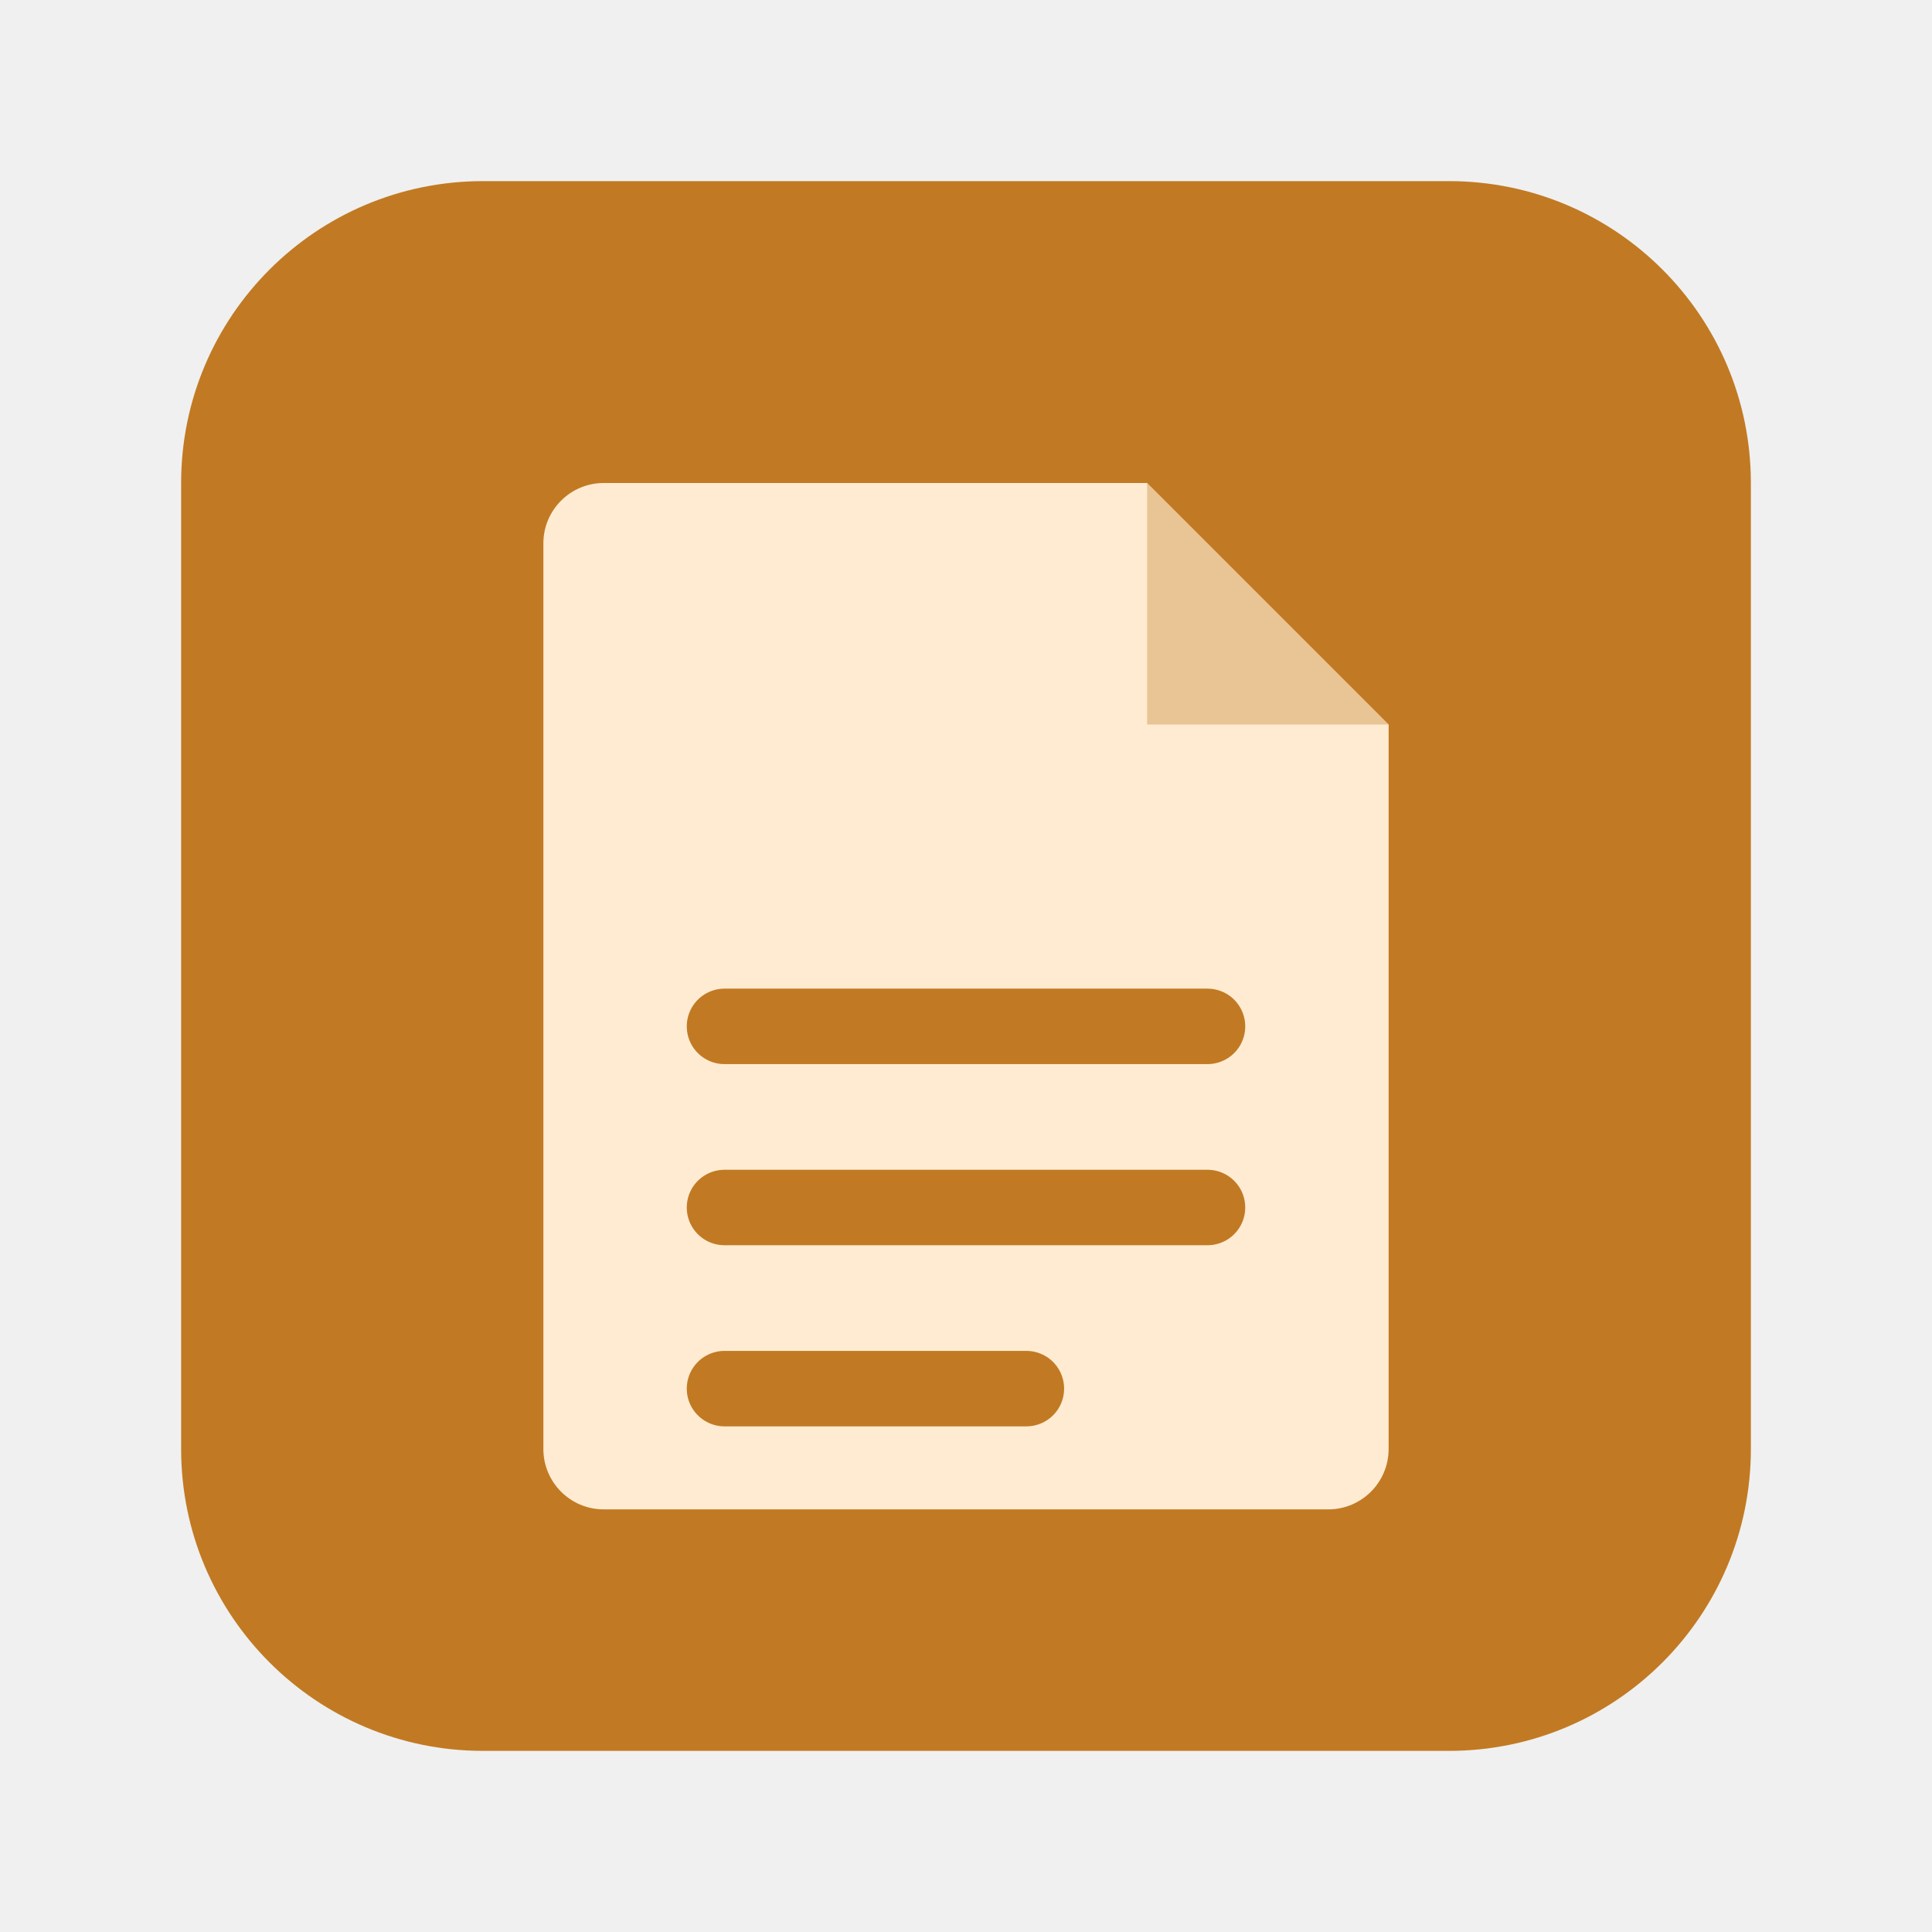
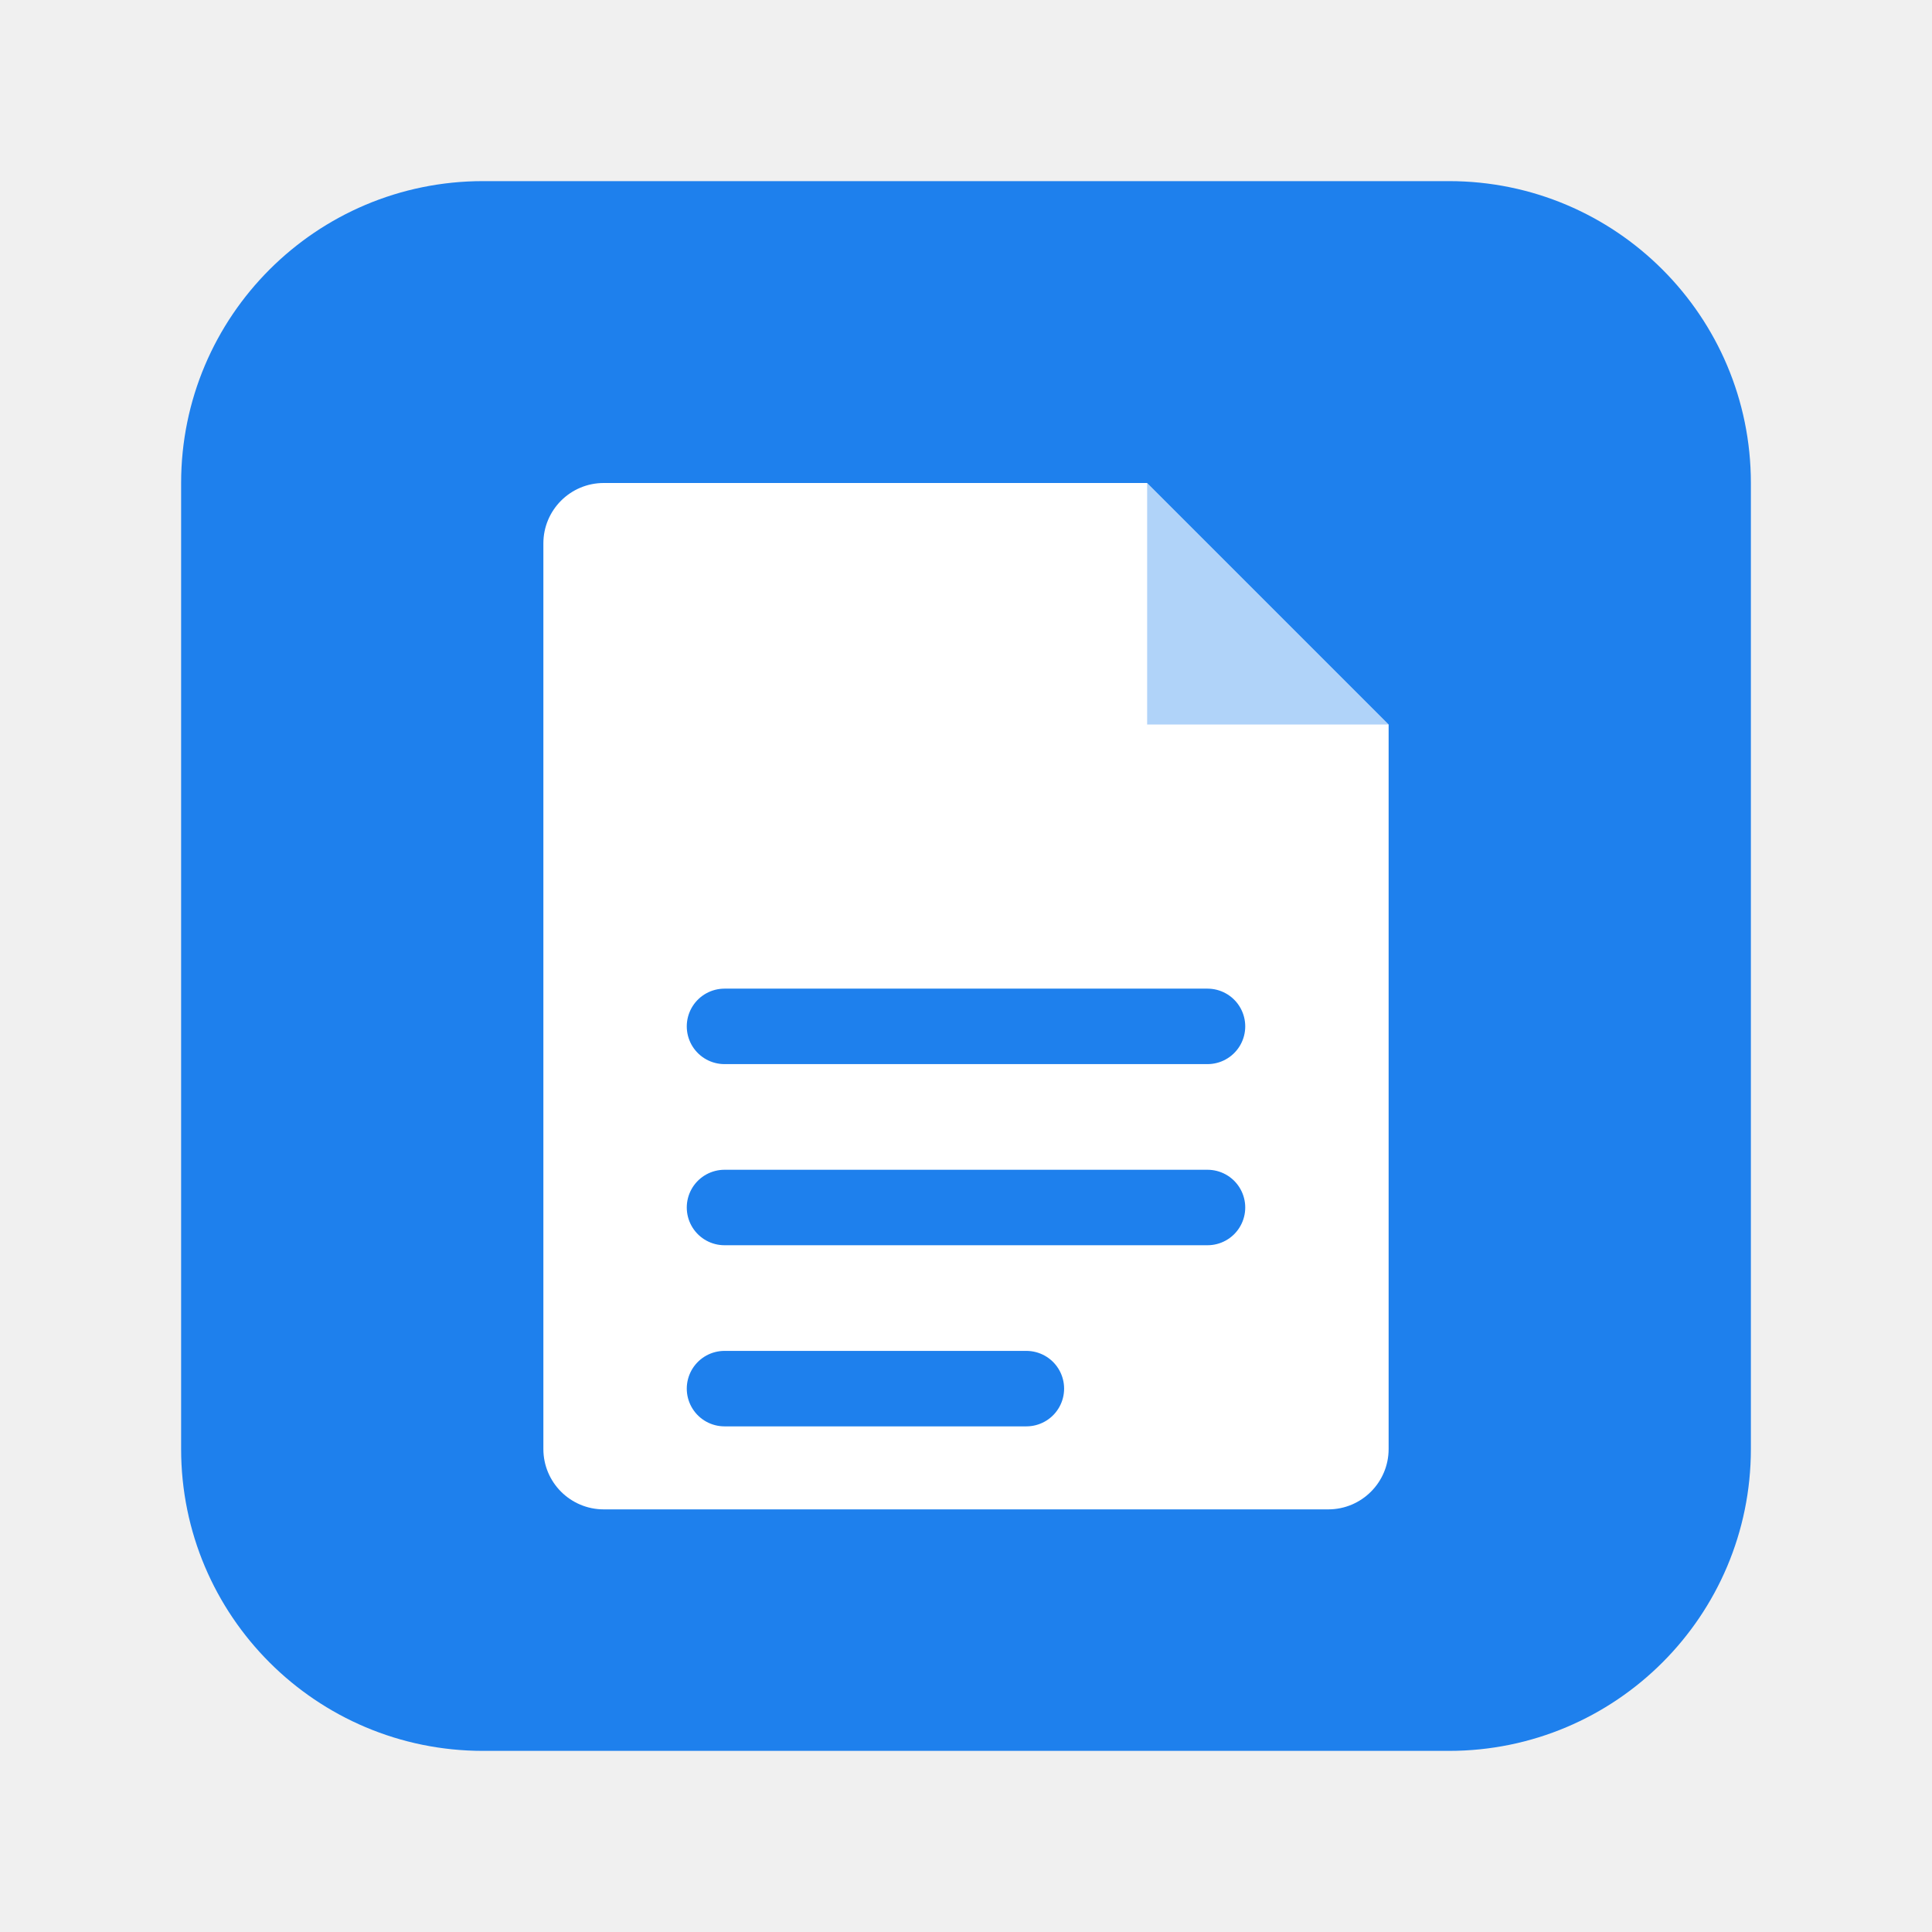
<svg xmlns="http://www.w3.org/2000/svg" viewBox="0 0 64 64" width="64" height="64" role="img" aria-label="Docs">
-   <rect x="6" y="6" width="52" height="52" rx="10" fill="#c17a23" />
-   <path d="M20 16 h18 l8 8 v24 a2 2 0 0 1 -2 2 H20 a2 2 0 0 1 -2 -2 V18 a2 2 0 0 1 2 -2 z" fill="#ffebd2" />
-   <path d="M38 16 v8 h8 z" fill="#c17a23" opacity="0.35" />
-   <g stroke="#c17a23" stroke-width="2.5" stroke-linecap="round">
+   <rect x="6" y="6" width="52" height="52" rx="10" fill="#1e80ed" />
+   <path d="M20 16 h18 l8 8 v24 a2 2 0 0 1 -2 2 H20 a2 2 0 0 1 -2 -2 V18 a2 2 0 0 1 2 -2 z" fill="#ffffff" />
+   <path d="M38 16 v8 h8 z" fill="#1e80ed" opacity="0.35" />
+   <g stroke="#1e80ed" stroke-width="2.5" stroke-linecap="round">
    <line x1="24" y1="34" x2="40" y2="34" />
    <line x1="24" y1="40" x2="40" y2="40" />
    <line x1="24" y1="46" x2="34" y2="46" />
  </g>
</svg>
